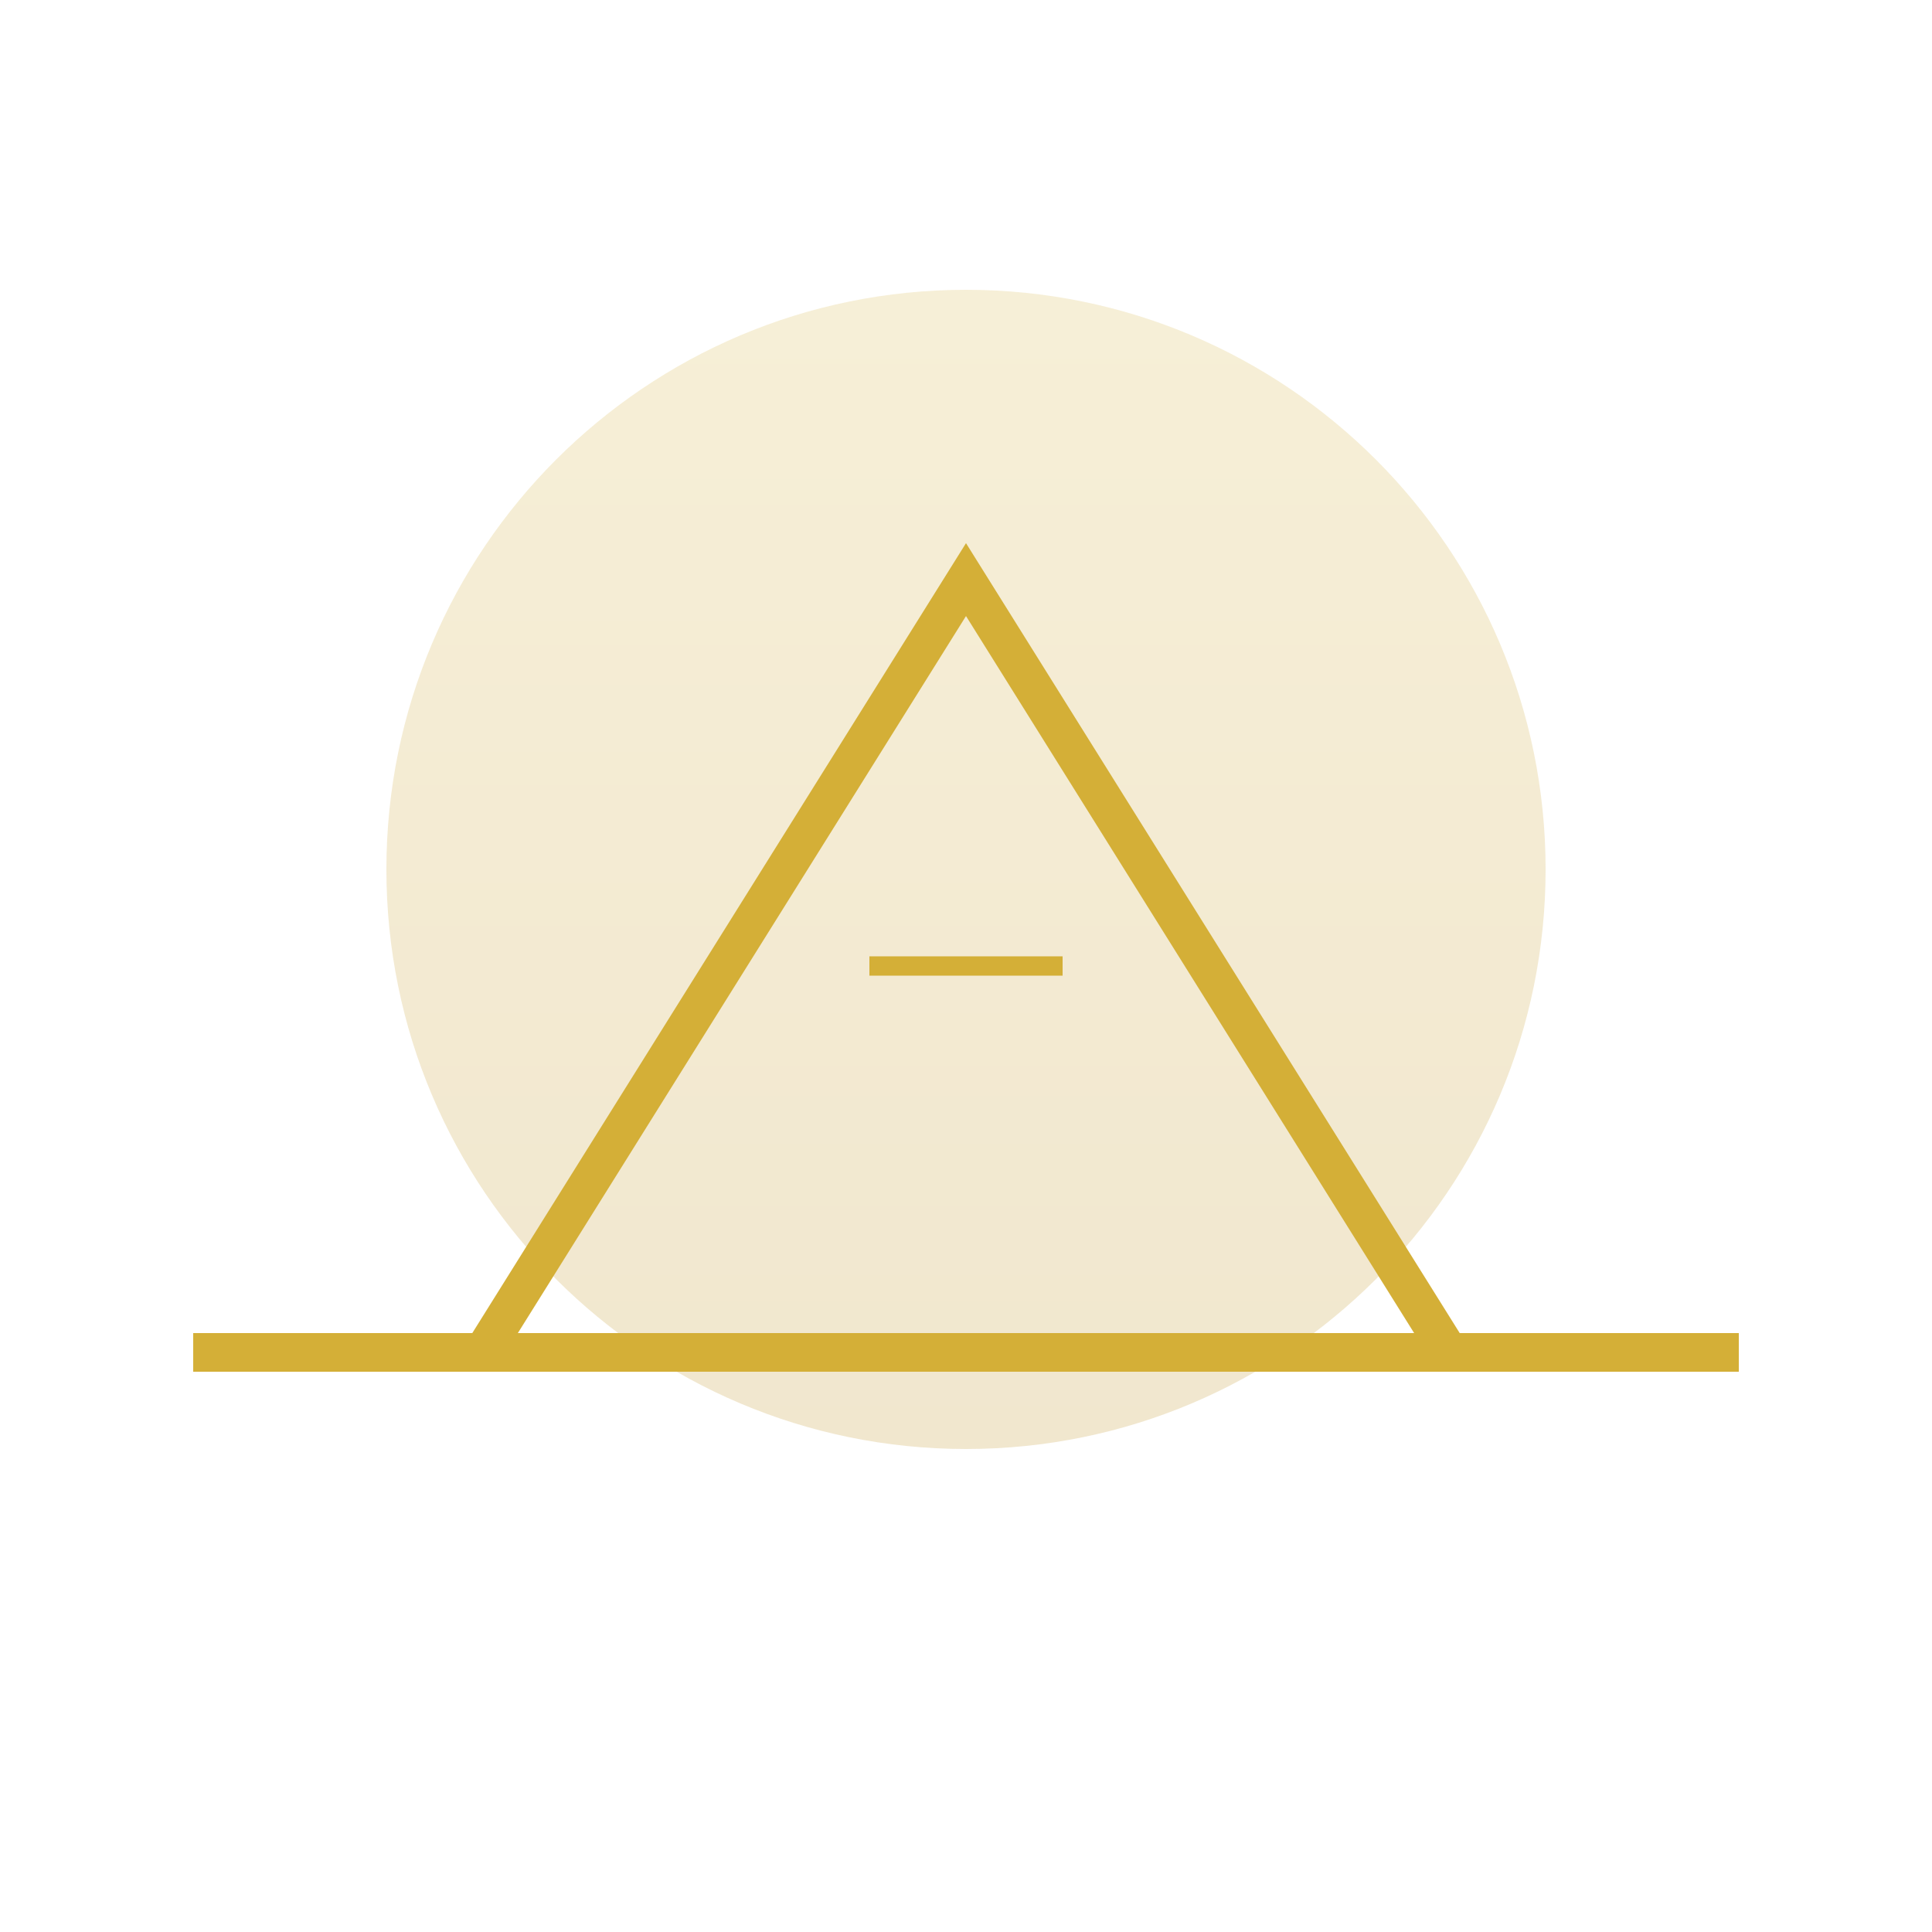
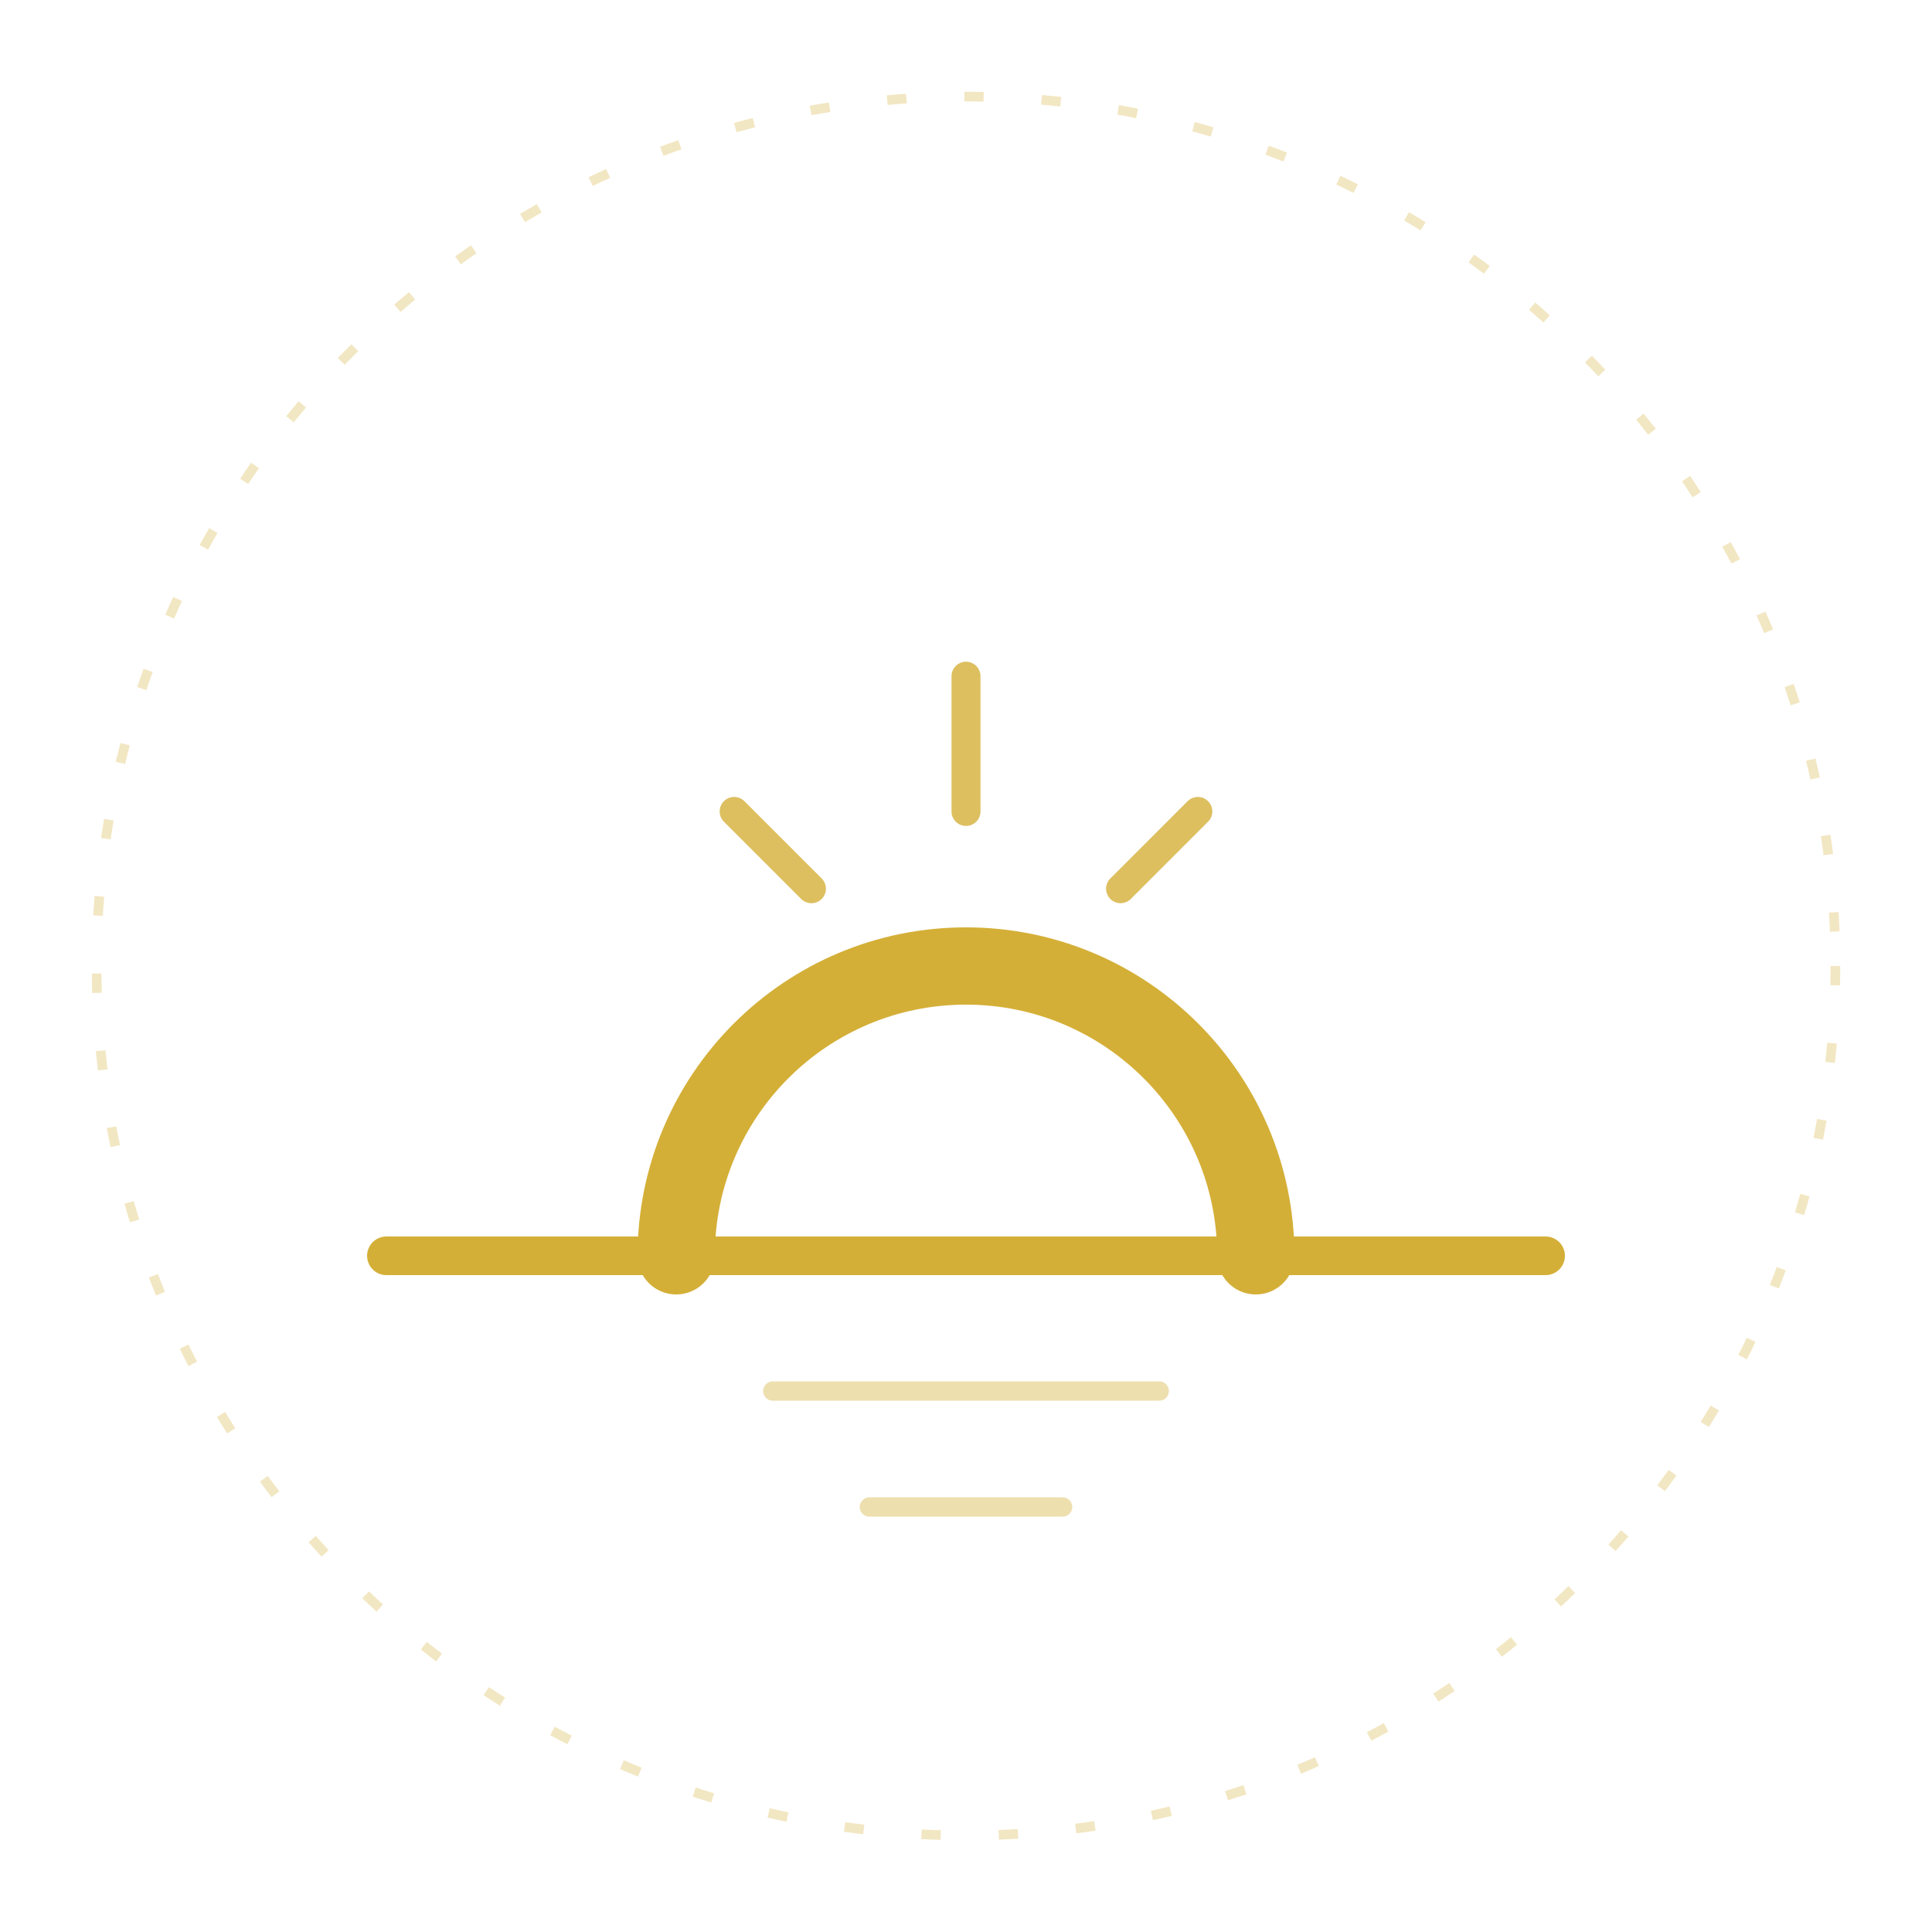
- <svg xmlns="http://www.w3.org/2000/svg" width="100" height="100" viewBox="0 0 100 100">
-   <defs>
-     <linearGradient id="horizonGrad" x1="0%" y1="0%" x2="0%" y2="100%">
-       <stop offset="0%" style="stop-color:#d4af37;stop-opacity:1" />
-       <stop offset="100%" style="stop-color:#b8860b;stop-opacity:1" />
-     </linearGradient>
-   </defs>
-   <circle cx="50" cy="45" r="30" fill="url(#horizonGrad)" opacity="0.2" />
-   <path d="M10 70 L90 70" stroke="#d4af37" stroke-width="2" />
-   <path d="M25 70 L50 30 L75 70 Z" fill="none" stroke="#d4af37" stroke-width="2" />
-   <path d="M45 50 L55 50" stroke="#d4af37" stroke-width="1" />
+ <svg xmlns="http://www.w3.org/2000/svg" viewBox="0 0 100 100" fill="none">
+   <line x1="20" y1="65" x2="80" y2="65" stroke="#D4AF37" stroke-width="2" stroke-linecap="round" />
+   <path d="M35 65C35 56.716 41.716 50 50 50C58.284 50 65 56.716 65 65" stroke="#D4AF37" stroke-width="4" stroke-linecap="round" />
+   <path d="M50 35V42M38 42L42 46M62 42L58 46M28 65H32M68 65H72" stroke="#D4AF37" stroke-width="1.5" stroke-linecap="round" opacity="0.8" />
+   <path d="M40 72H60M45 78H55" stroke="#D4AF37" stroke-width="1" stroke-linecap="round" opacity="0.4" />
+   <circle cx="50" cy="50" r="45" stroke="#D4AF37" stroke-width="0.5" stroke-dasharray="1 3" opacity="0.3" />
</svg>
